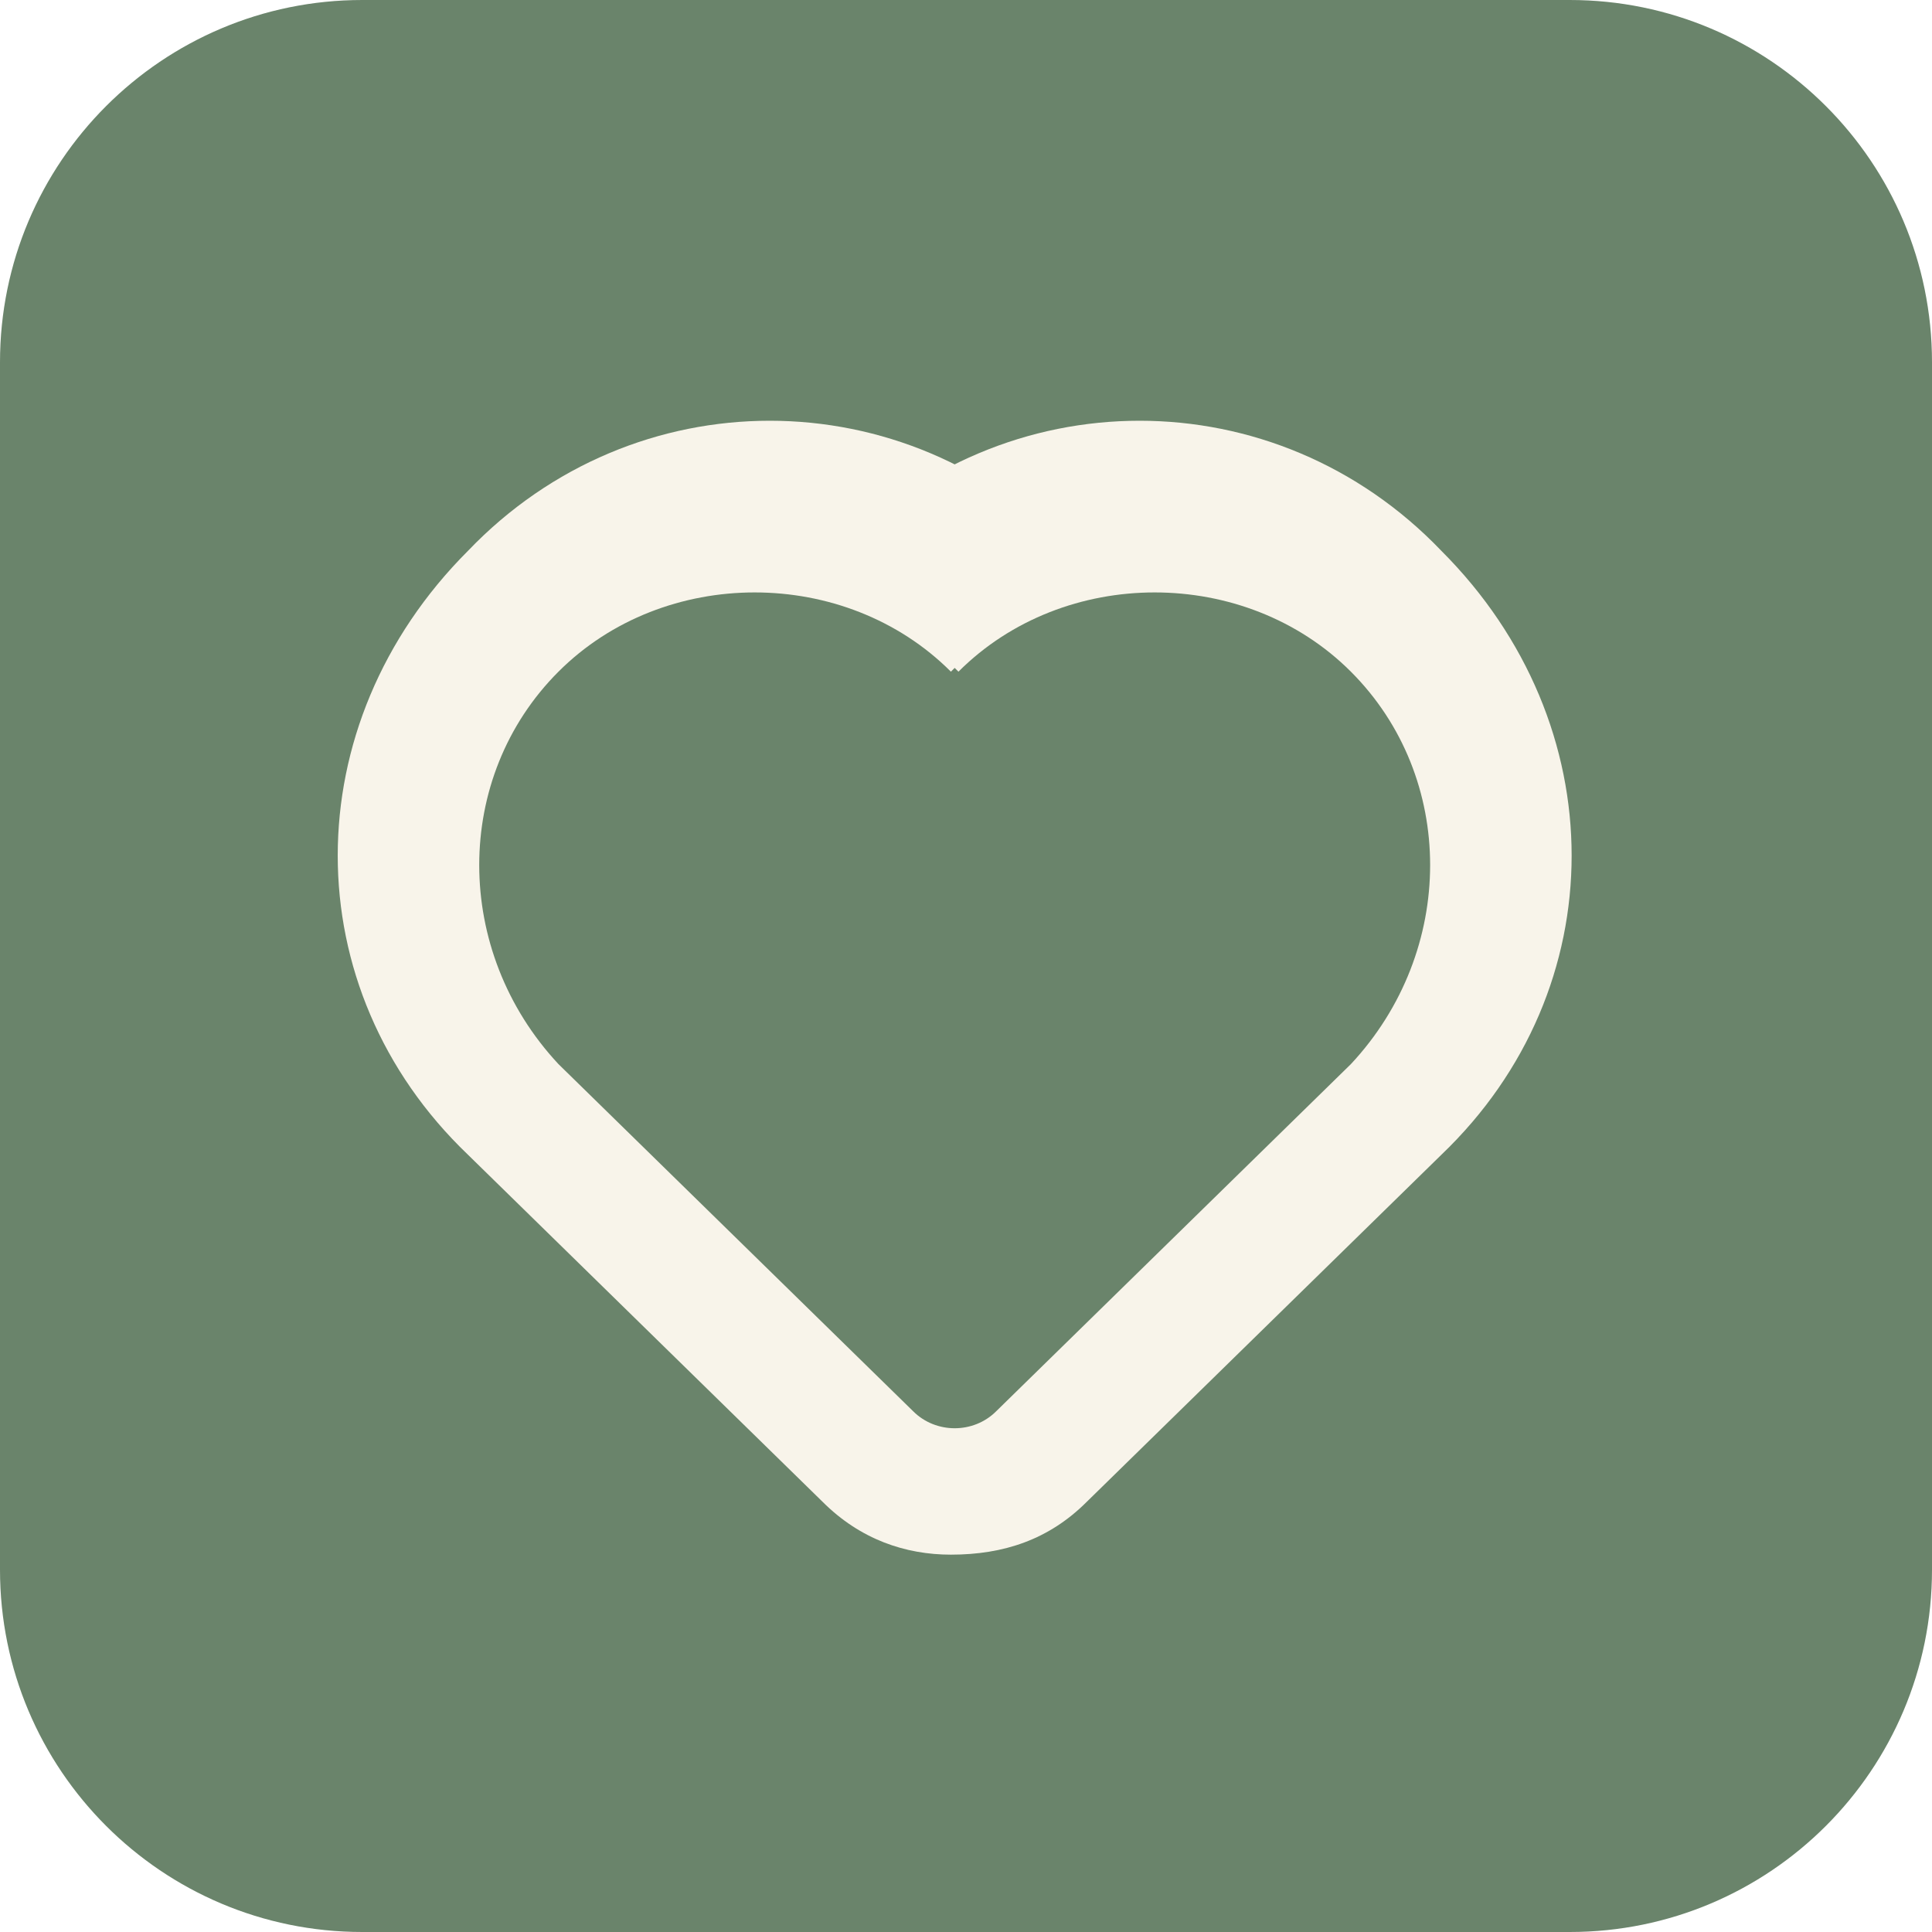
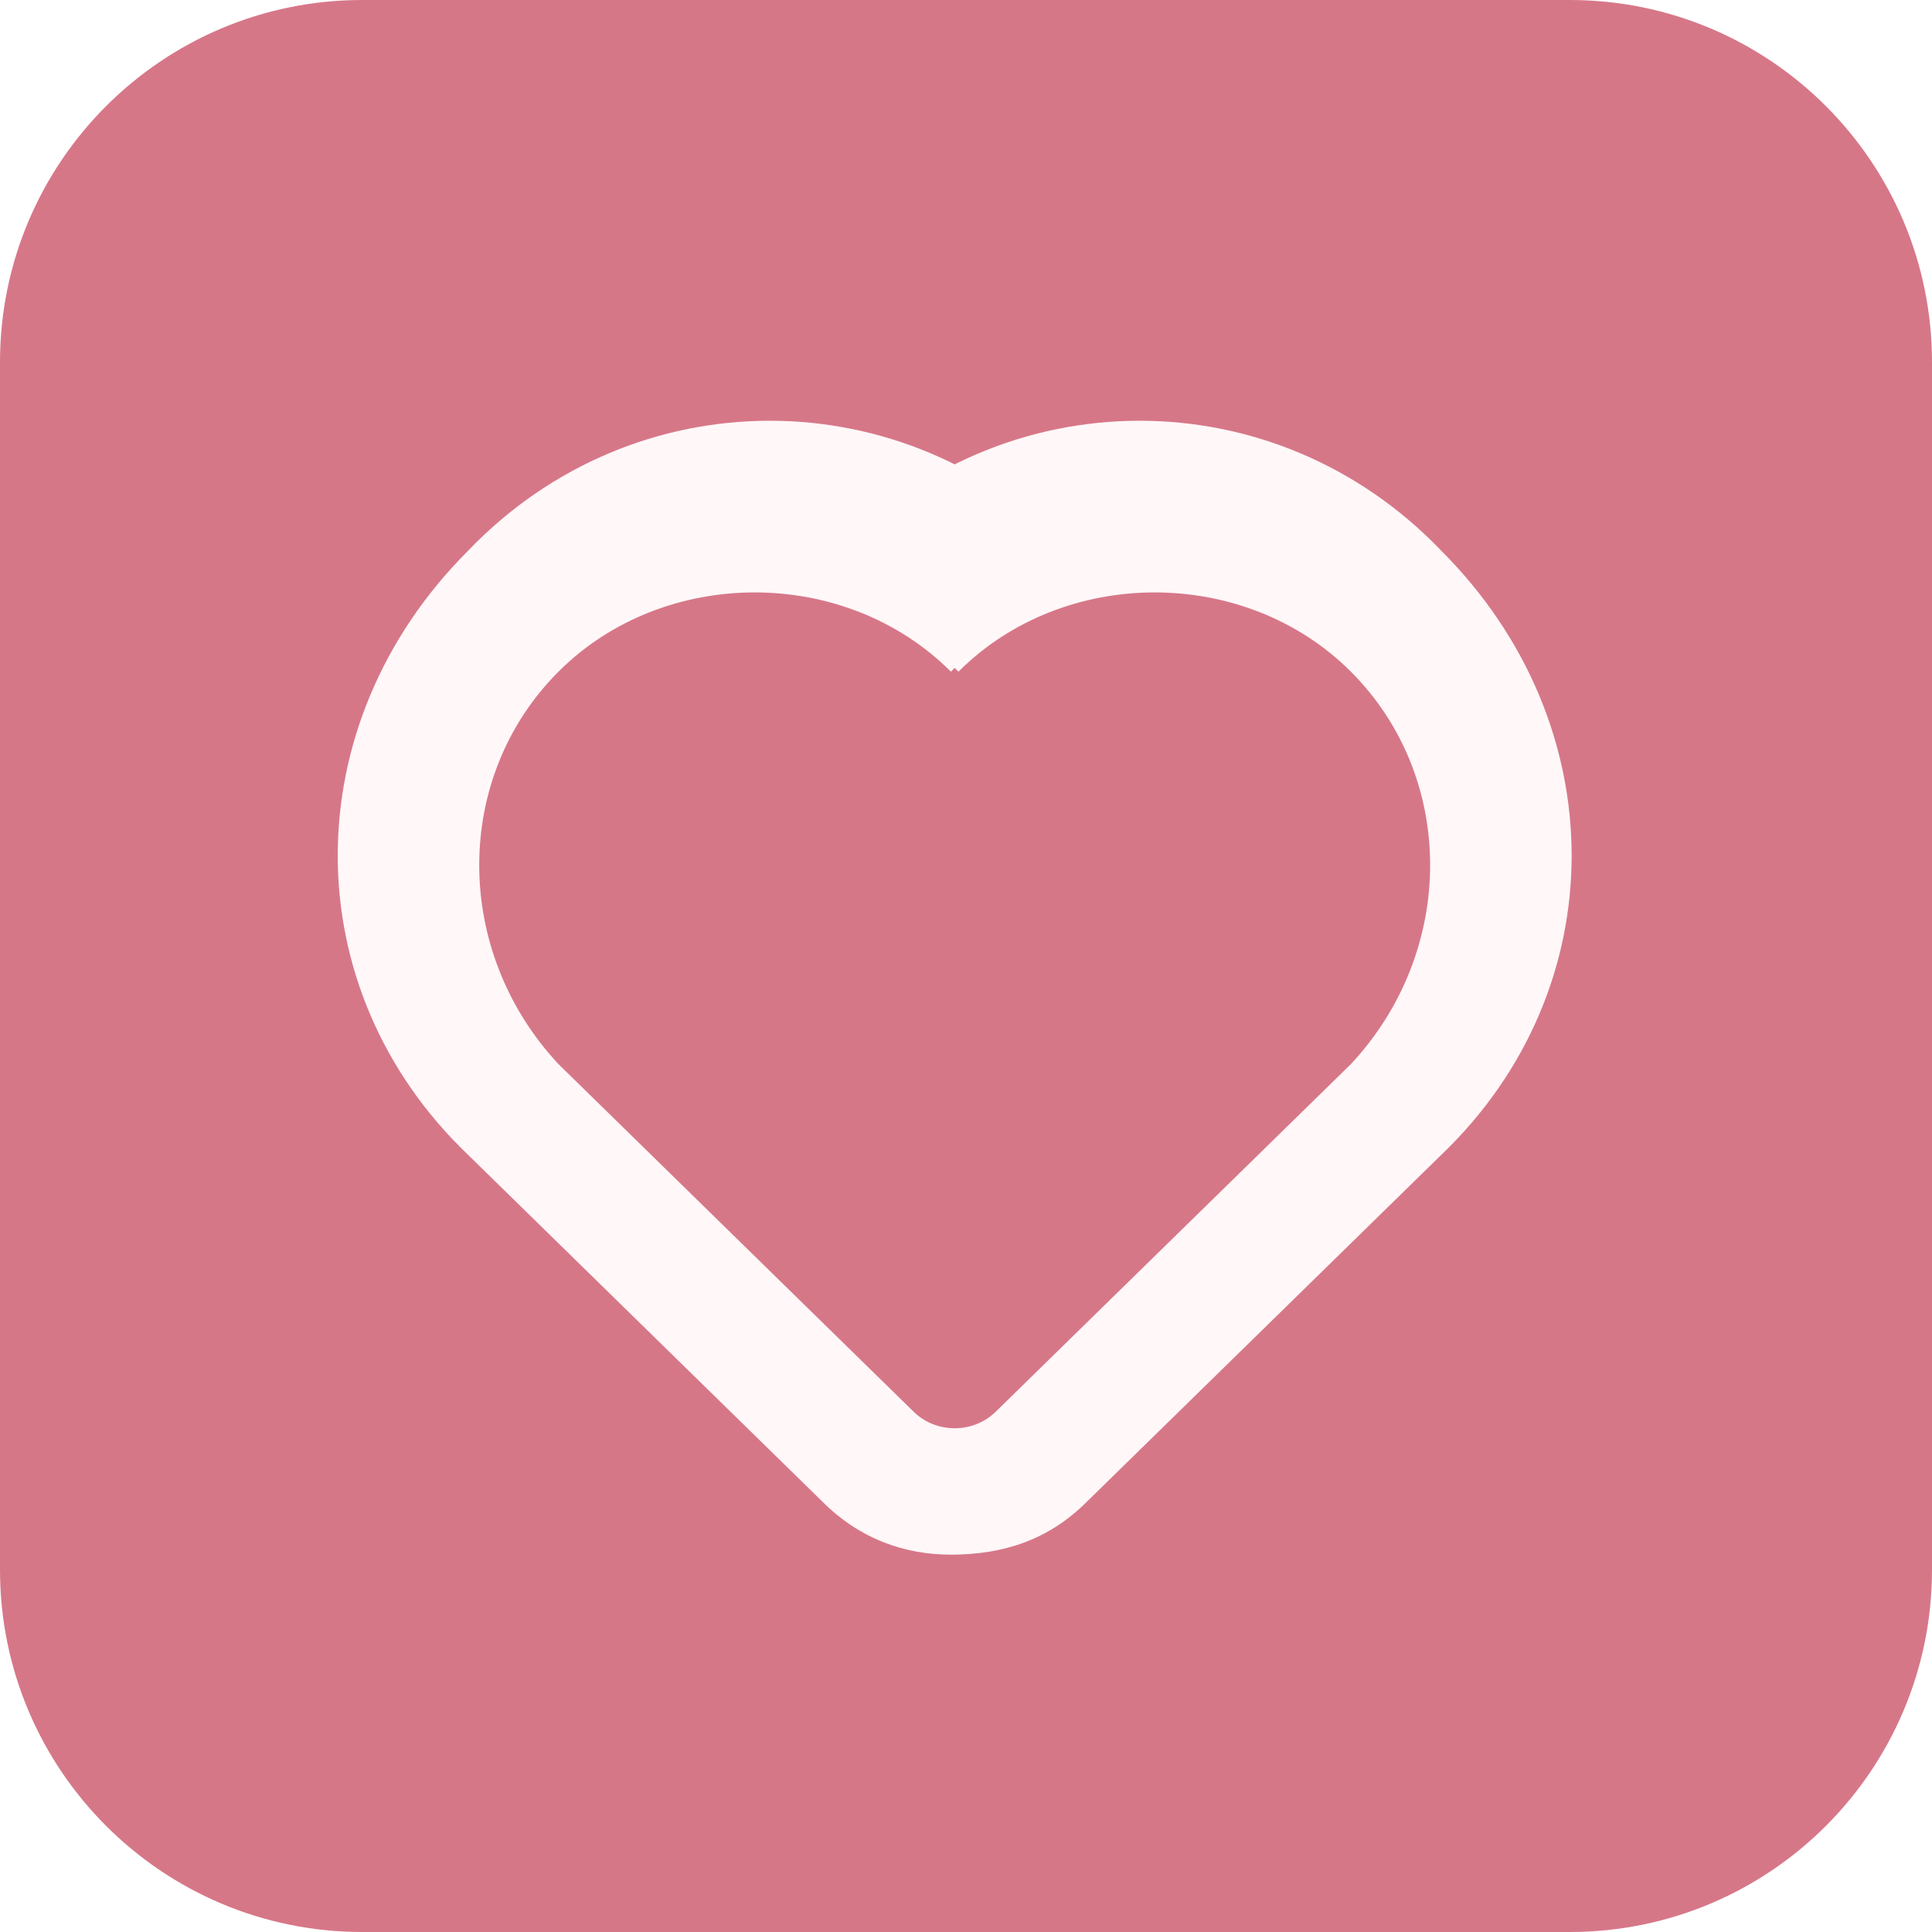
<svg xmlns="http://www.w3.org/2000/svg" viewBox="0 0 256 256" fill="none">
-   <rect width="256" height="256" rx="48" fill="#6A846B" />
-   <path d="M126 206c-6 0-12-2-17-7L62 153c-23-22-23-57 0-80 22-23 58-23 80 0l-16 16c-14-14-38-14-52 0-14 14-14 37 0 52l47 46c3 3 8 3 11 0l47-46c14-15 14-38 0-52-14-14-38-14-52 0l-16-16c22-23 58-23 80 0 23 23 23 58 0 80l-47 46c-5 5-11 7-18 7Z" fill="#F8F4EA" />
+   <rect width="256" height="256" rx="48" fill="#D67788" />
+   <path d="M126 206c-6 0-12-2-17-7L62 153c-23-22-23-57 0-80 22-23 58-23 80 0l-16 16c-14-14-38-14-52 0-14 14-14 37 0 52l47 46c3 3 8 3 11 0l47-46c14-15 14-38 0-52-14-14-38-14-52 0l-16-16c22-23 58-23 80 0 23 23 23 58 0 80l-47 46c-5 5-11 7-18 7Z" fill="#FFF7F8" />
</svg>
